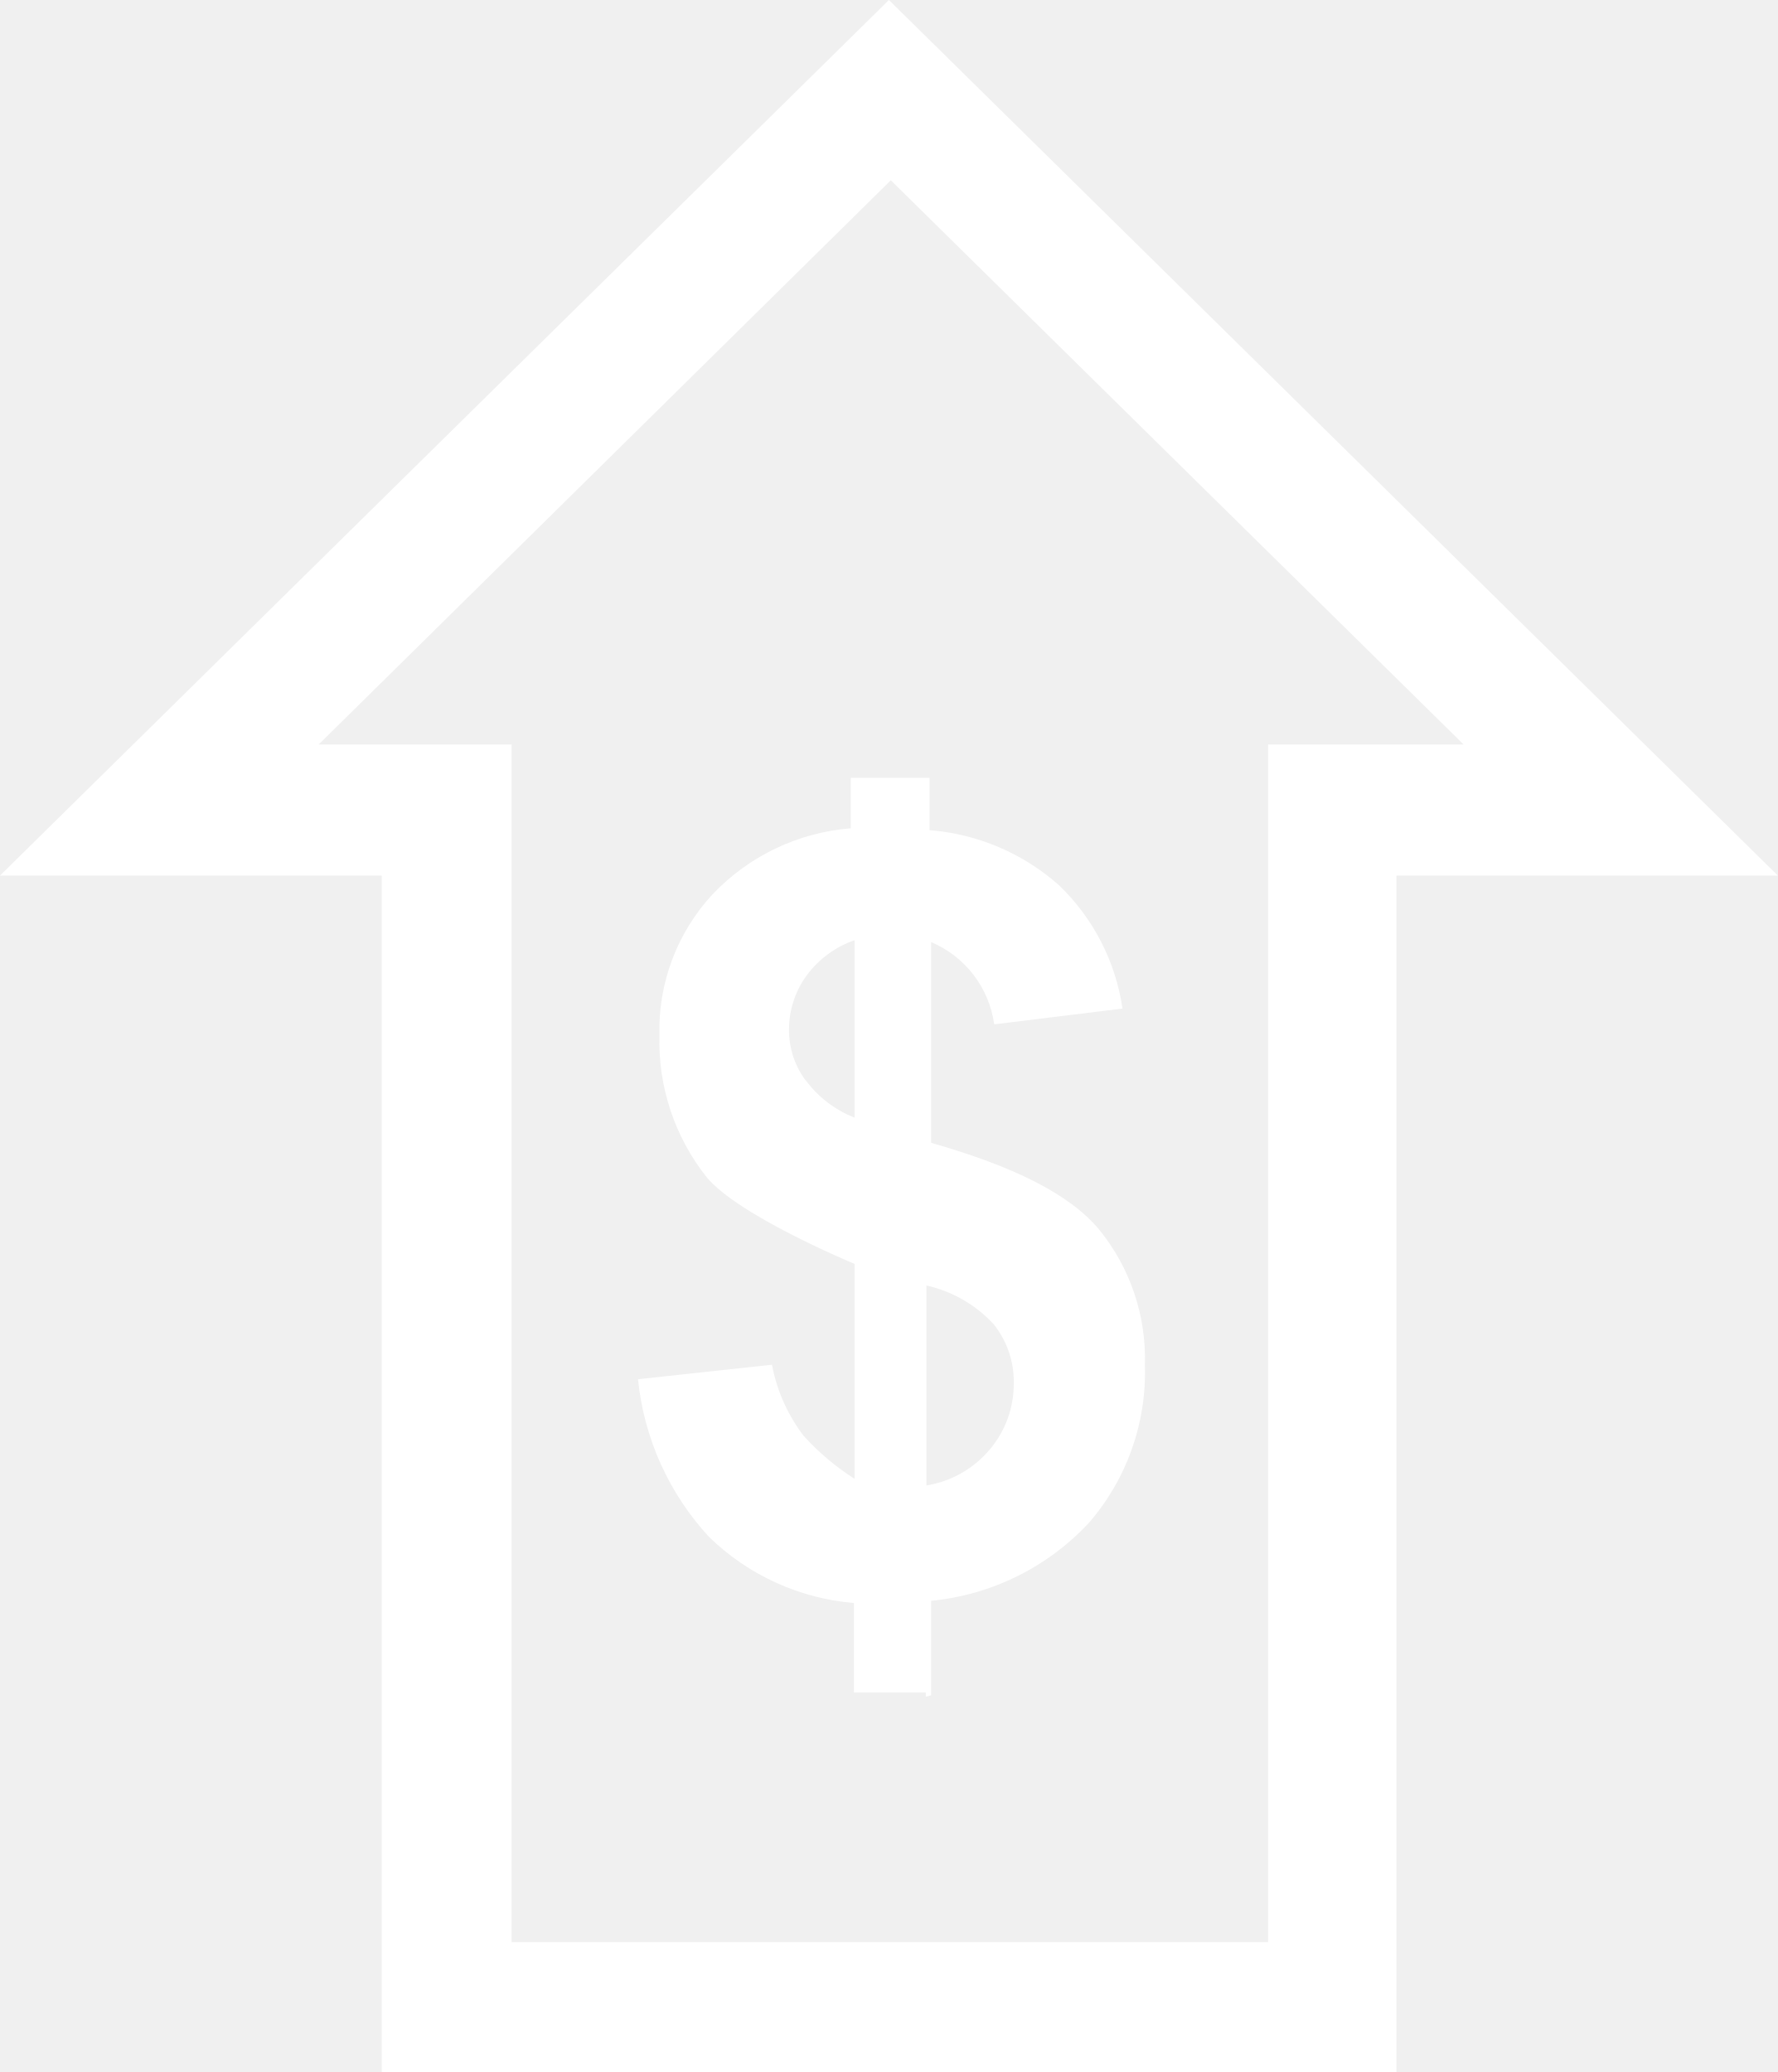
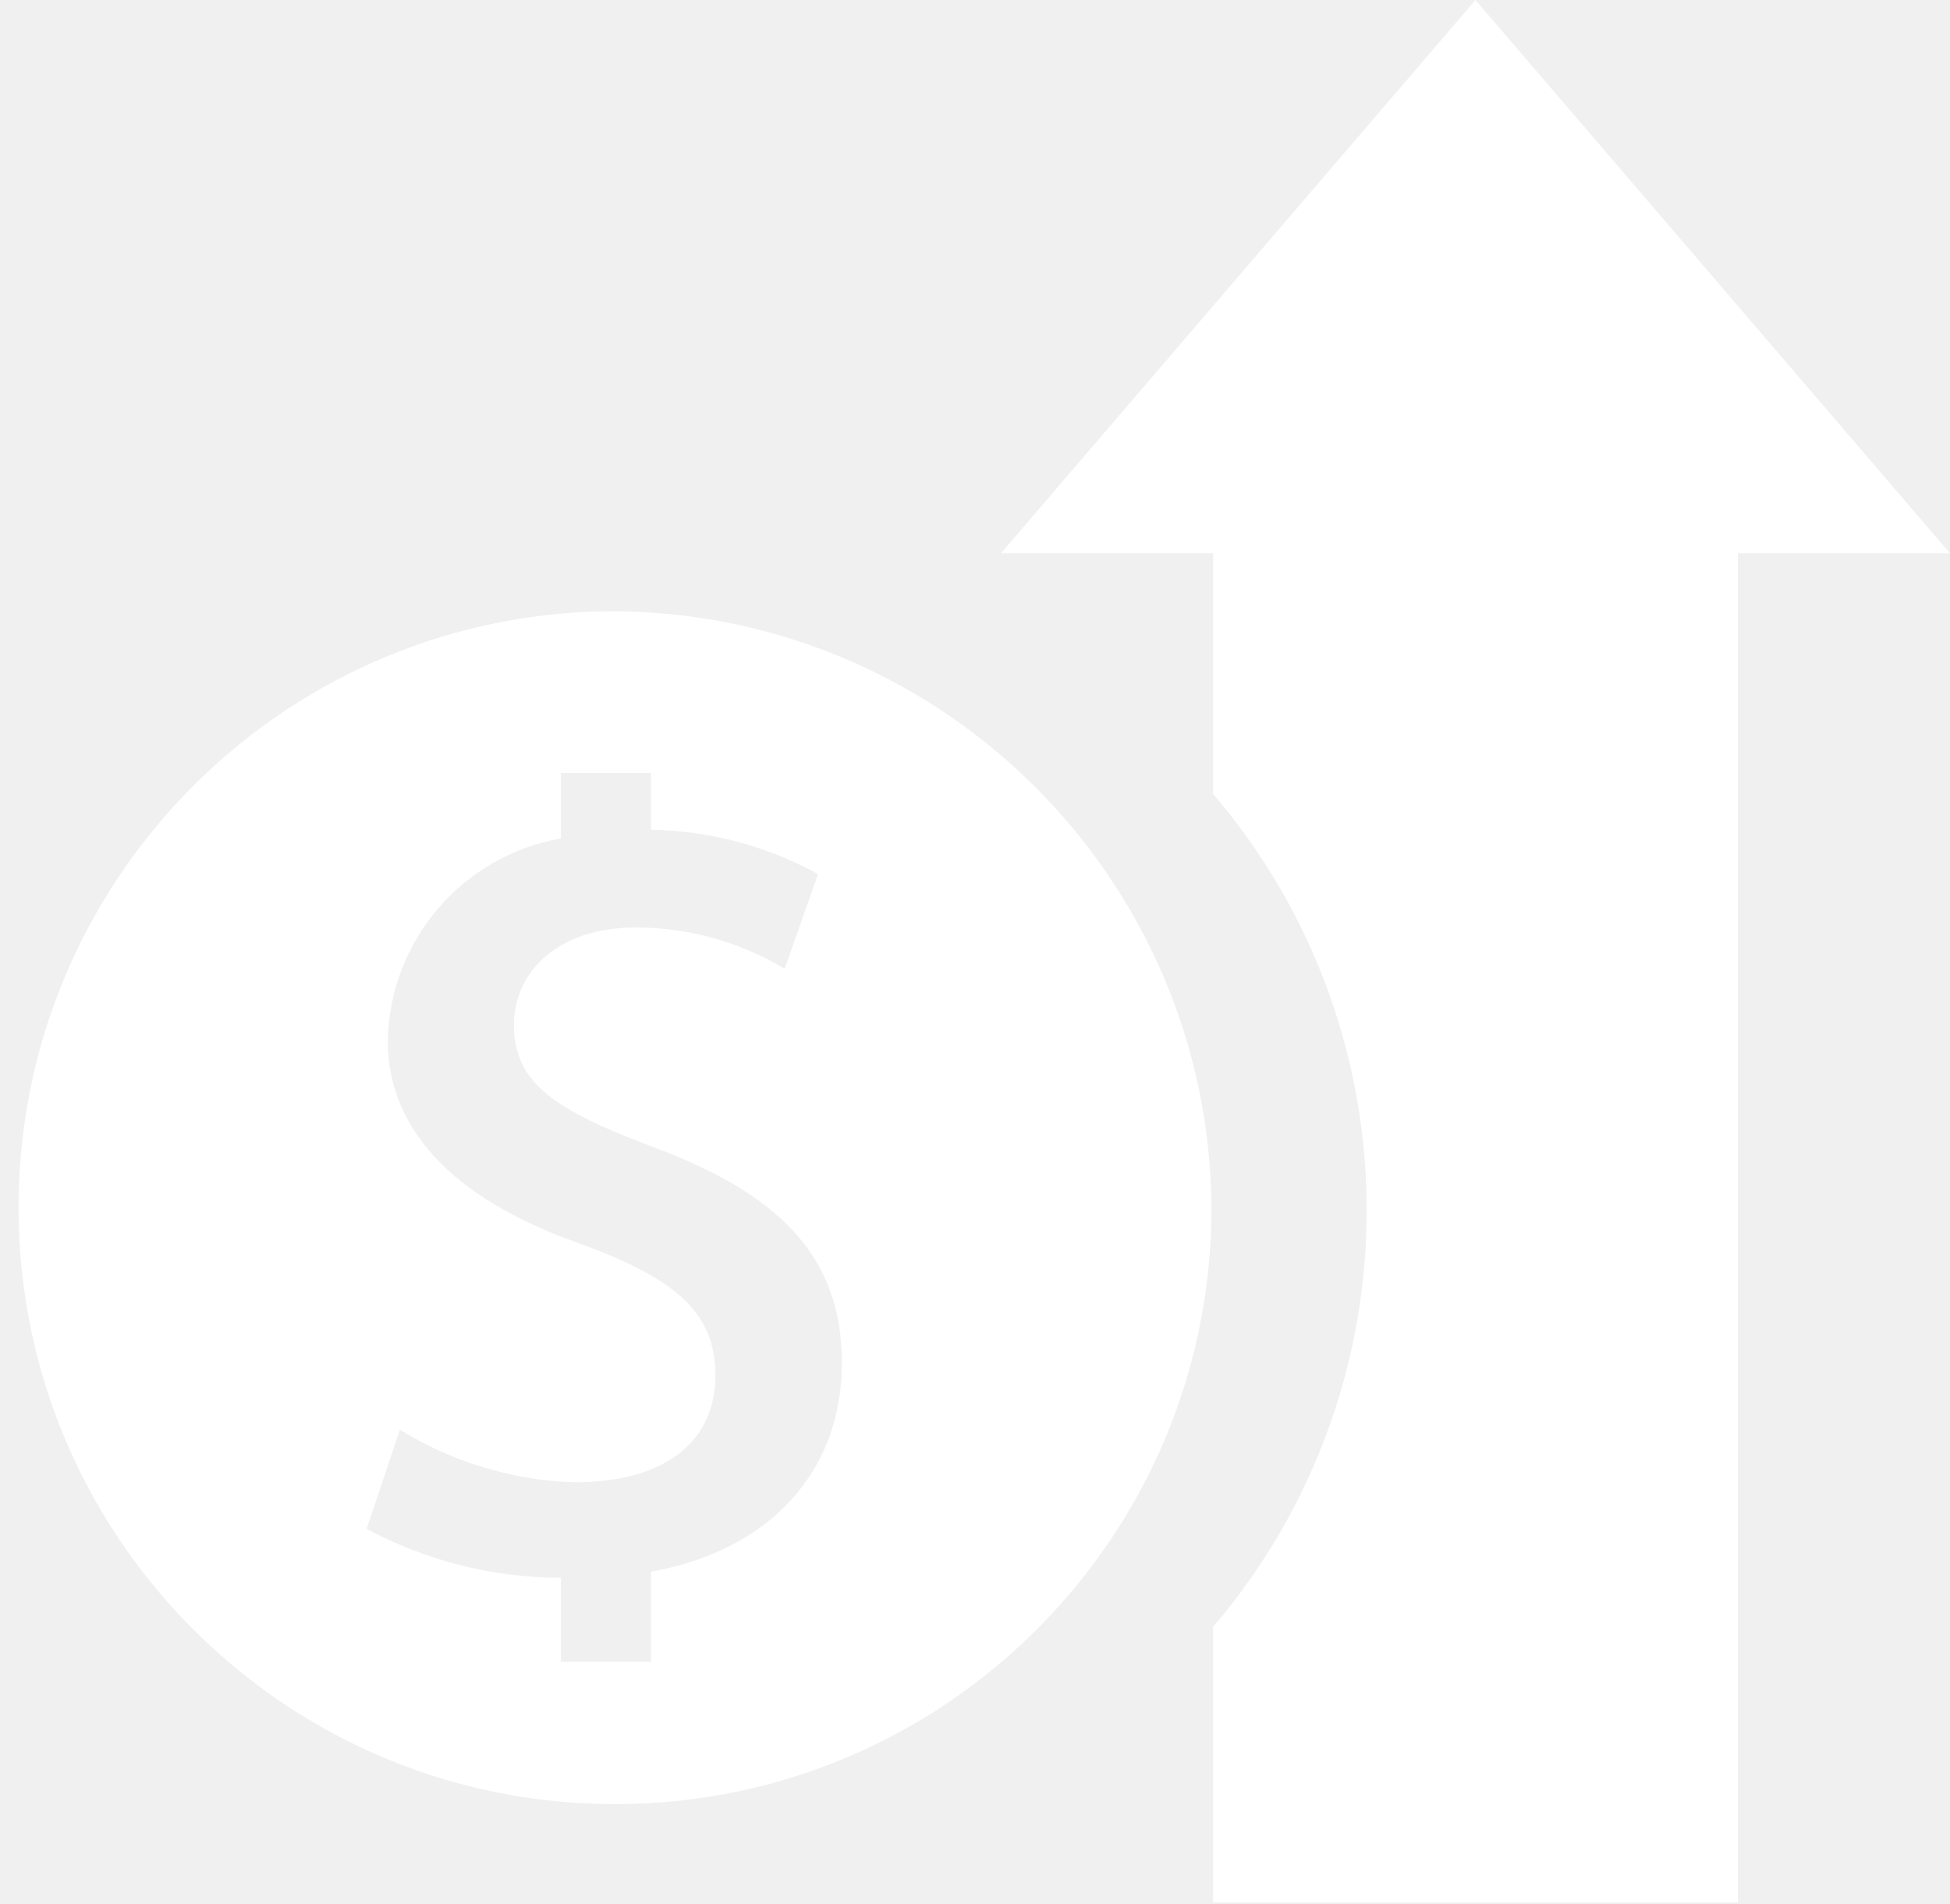
- <svg xmlns="http://www.w3.org/2000/svg" id="Capa_1" data-name="Capa 1" viewBox="0 0 56.4 65.74">
-   <style>
-       #bold_copy {
-         fill: #fff;
-       }
-     </style>
-   <g id="bold_copy" data-name="bold copy">
-     <path d="M64.29,30.78H52.19v38H20v-38H7.89L36.09,3ZM20,26.62h4.12v38h24v-38h6.2L36.15,8.72,18,26.62Z" transform="translate(-7.89 -3)" />
-     <path d="M37.43,56.79v-3a7.87,7.87,0,0,0,5-2.47,7.27,7.27,0,0,0,1.78-5A6.49,6.49,0,0,0,42.75,42c-.94-1.12-2.72-2-5.32-2.74V32.89a3.33,       3.33,0,0,1,2,2.61L43.5,35a6.79,6.79,0,0,0-2-3.9,7,7,0,0,0-4.12-1.76V27.68H34.88v1.6a6.78,6.78,0,0,0-4.38,2.09,6.33,6.33,0,0,0-1.69,4.49,       6.92,6.92,0,0,0,1.49,4.48C31.3,41.57,35,43.1,35,43.1v6.82a7.87,7.87,0,0,1-1.62-1.37,5.35,5.35,0,0,1-1-2.25l-4.25.46a8.66,8.66,0,0,0,2.25,5,       7.48,7.48,0,0,0,4.6,2.1v2.84h2.28v.13Zm-.13-13A4.14,4.14,0,0,1,39.4,45a2.9,2.9,0,0,1,.65,1.88A3.21,3.21,0,0,1,39.28,49a3.31,3.31,0,0,1-2,       1.13V43.78Zm-3.86-6.52a2.68,2.68,0,0,1-.52-1.6,2.9,2.9,0,0,1,.56-1.72A3.18,3.18,0,0,1,35,32.83v5.63A3.51,3.51,0,0,1,33.44,37.26Z" transform="translate(-7.89 -3)" />
-   </g>
+ <svg xmlns="http://www.w3.org/2000/svg" id="Capa_1" data-name="Capa 1" viewBox="0 0 51.49 50.27">
+   <path d="M50.47,10.86,37.94,25.47h5.6v6.35a16.94,16.94,0,0,1,0,22v7.27H57.4V25.47H63Z" transform="translate(-11.51 -10.86)" fill="#fff" />
+   <path d="M27.5,27a15.75,15.75,0,1,0,16,15.75A15.87,15.87,0,0,0,27.5,27Zm1.2,25.36v2.38H26.32V52.52a10.9,10.9,0,0,1-5.13-1.29l.88-2.62A9.32,9.32,0,0,0,26.67,50c2.54,0,3.73-1.18,3.73-2.82s-1-2.54-3.57-3.48c-3.45-1.21-5.08-3.09-5.08-5.36A5.53,5.53,0,0,1,26.32,33V31.27H28.7v1.5a9.45,9.45,0,0,1,4.41,1.17l-.88,2.5a7.63,7.63,0,0,0-3.93-1.09c-2.06,0-3.22,1.17-3.22,2.58,0,1.56,1.16,2.27,3.66,3.21,3.33,1.24,5,2.88,5,5.71S31.88,51.79,28.7,52.36Z" transform="translate(-11.51 -10.86)" fill="#fff" />
</svg>
